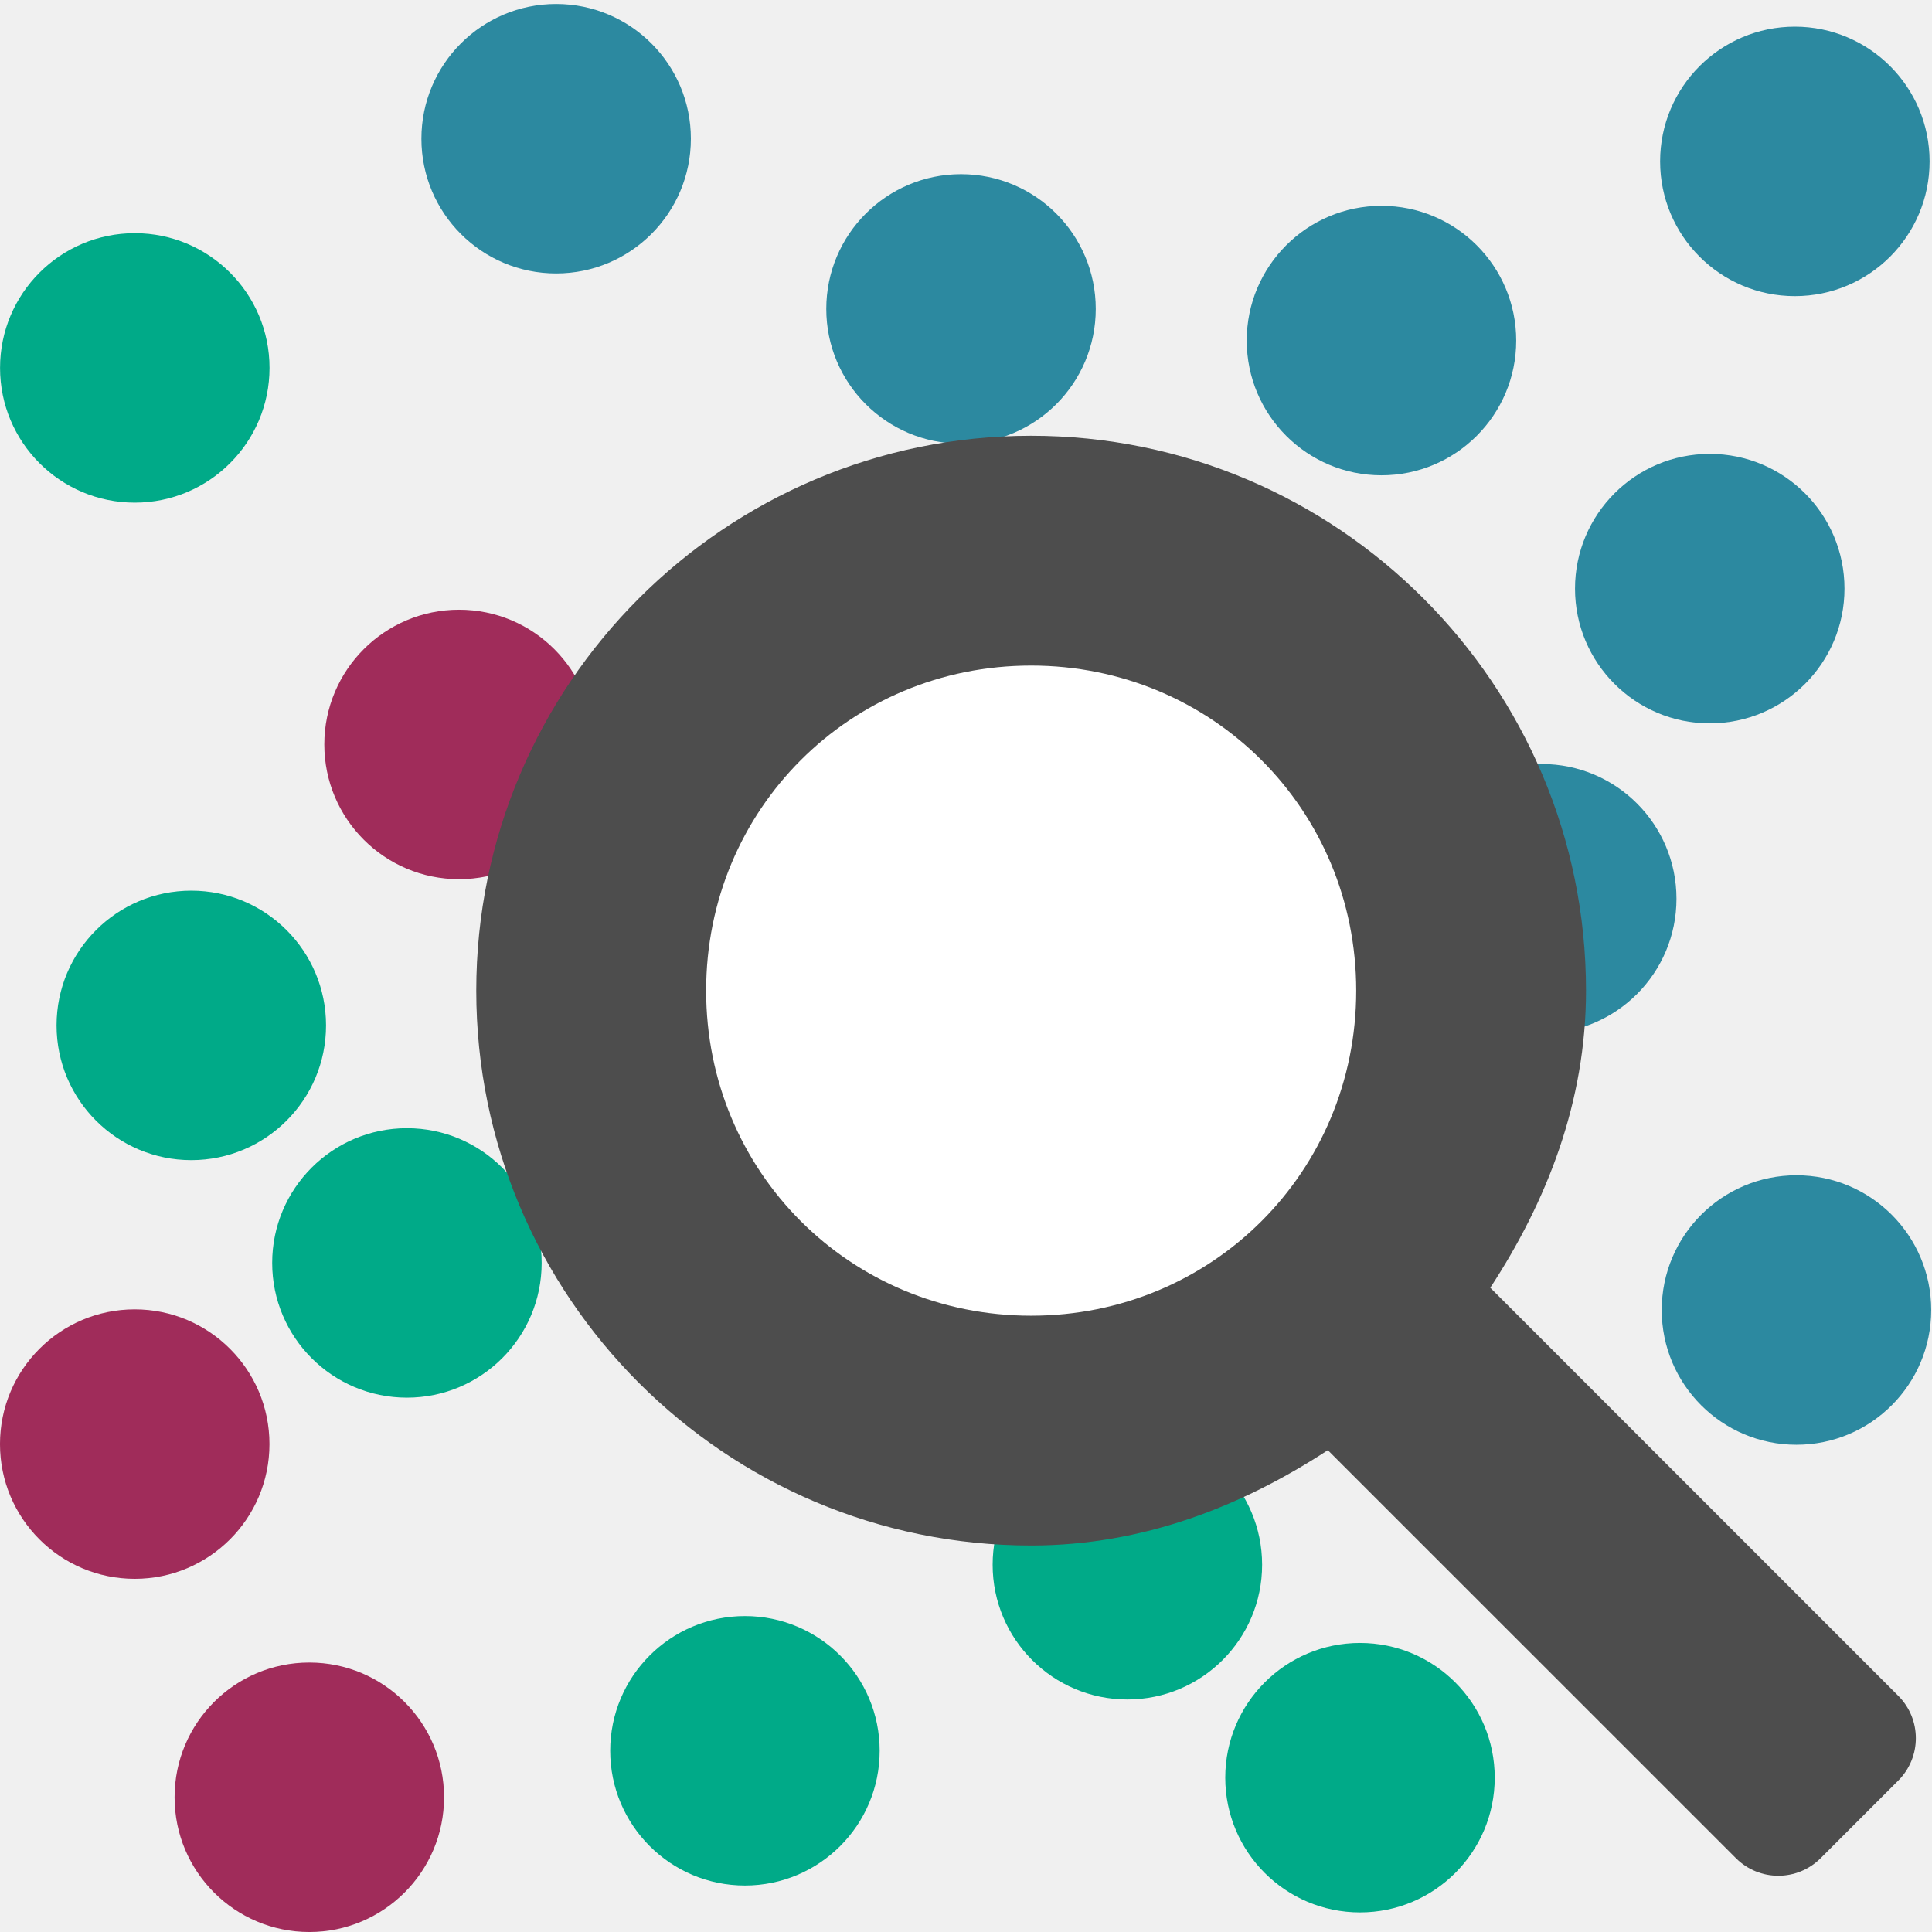
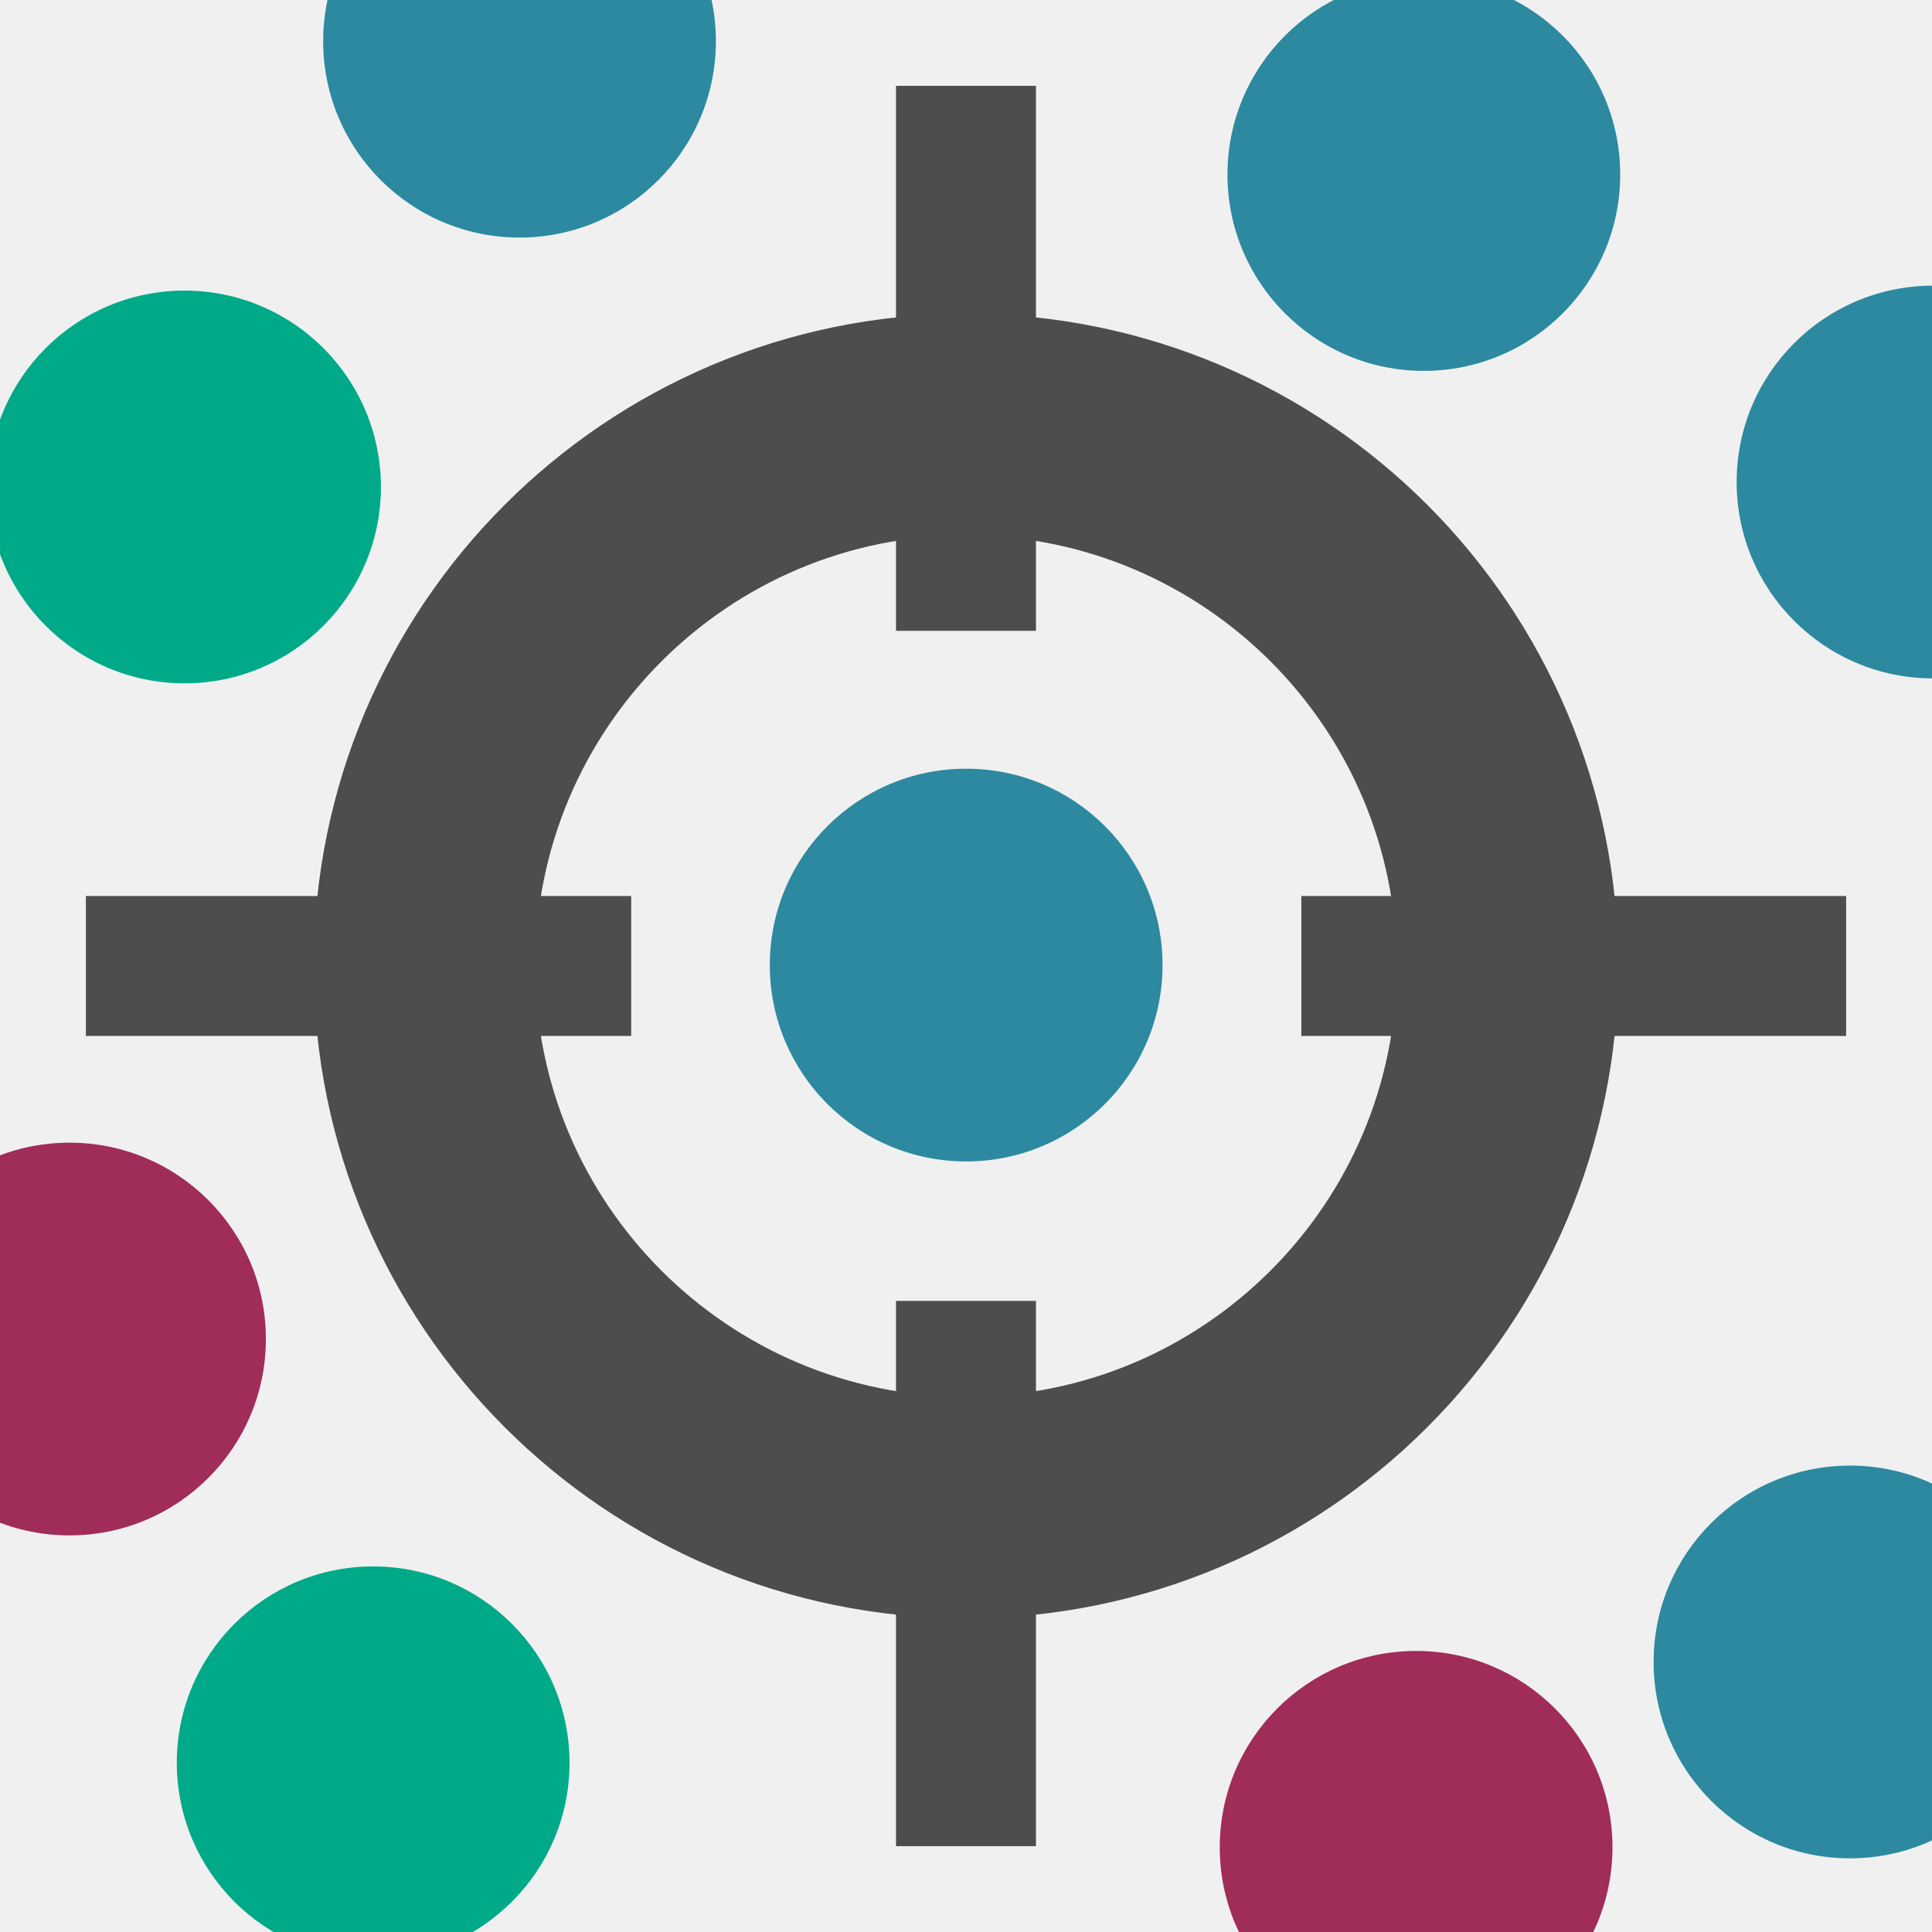
<svg xmlns="http://www.w3.org/2000/svg" width="86.5" version="1.1" height="86.5" id="svg2" viewBox="0 0 63.794 63.794">
  <defs id="defs5455">
    <style id="current-color-scheme" type="text/css">
      .ColorScheme-Text {
        color:#4d4d4d;
      }
      </style>
+     <style id="current-color-scheme-3" type="text/css">
+       .ColorScheme-Text {
+         color:#4d4d4d;
+       }
+       </style>
+     <style id="current-color-scheme-5" type="text/css">
+       .ColorScheme-Text {
+         color:#4d4d4d;
+       }
+       </style>
+     <style id="current-color-scheme-35" type="text/css">
+       .ColorScheme-PositiveText {
+         color:#27ae60;
+       }
+       </style>
  </defs>
  <g id="layer1" transform="translate(-384.7454,-483.8266)">
-     <circle style="fill:#ffffff;fill-opacity:1;stroke-width:0.937" id="path858" cx="418.638" cy="516.44" r="17.258" />
-     <circle style="fill:#00aa88;fill-opacity:1;stroke:none;stroke-width:2.263;stroke-opacity:1" id="path4551-7-7-8-7" cx="429.652" cy="542.525" r="4.449" />
-     <circle style="fill:#2c89a0;fill-opacity:1;stroke:none;stroke-width:2.263;stroke-opacity:1" id="path4551-7-7-7-6" cx="435.653" cy="513.503" r="4.449" />
+     <path style="fill:#4d4d4d;fill-opacity:1;stroke:#4d4d4d;stroke-width:4.621;stroke-linecap:butt;stroke-linejoin:miter;stroke-miterlimit:4;stroke-dasharray:none;stroke-opacity:1" d="M 405.587,515.723 H 394.825 387.581" id="path4510-3" />
+     <path style="fill:#4d4d4d;fill-opacity:1;stroke:#4d4d4d;stroke-width:4.621;stroke-linecap:butt;stroke-linejoin:miter;stroke-miterlimit:4;stroke-dasharray:none;stroke-opacity:1" d="m 416.642,486.661 v 17.995 z" id="path4510" />
    <rect width="0" x="352.953" y="492.915" height="14.668" style="fill:#4d4d4d" id="rect4035" />
    <rect width="0" x="359.914" y="515.485" height="14.668" style="fill:#4d4d4d" id="rect4035-8" />
    <rect width="0" x="361.727" y="514.424" height="14.668" style="fill:#4d4d4d" id="rect4035-0" />
    <rect width="0" x="335.797" y="489.133" height="14.668" style="fill:#4d4d4d" id="rect4035-06" />
    <rect width="0" x="342.757" y="511.704" height="14.668" style="fill:#4d4d4d" id="rect4035-8-7" />
    <rect width="0" x="344.571" y="510.643" height="14.668" style="fill:#4d4d4d" id="rect4035-0-42" />
    <rect width="0" x="335.797" y="489.133" height="14.668" style="fill:#4d4d4d" id="rect4035-3" />
    <rect width="0" x="342.757" y="511.704" height="14.668" style="fill:#4d4d4d" id="rect4035-8-9" />
    <rect width="0" x="344.571" y="510.643" height="14.668" style="fill:#4d4d4d" id="rect4035-0-4" />
    <rect width="0" x="335.797" y="489.133" height="14.668" style="fill:#4d4d4d" id="rect4035-2" />
    <rect width="0" x="342.757" y="511.704" height="14.668" style="fill:#4d4d4d" id="rect4035-8-99" />
    <rect width="0" x="344.571" y="510.643" height="14.668" style="fill:#4d4d4d" id="rect4035-0-43" />
    <rect width="0" x="335.797" y="489.133" height="14.668" style="fill:#4d4d4d" id="rect4035-3-9" />
    <rect width="0" x="342.757" y="511.704" height="14.668" style="fill:#4d4d4d" id="rect4035-8-9-9" />
    <rect width="0" x="344.571" y="510.643" height="14.668" style="fill:#4d4d4d" id="rect4035-0-4-4" />
    <rect width="0" x="406.067" y="510.423" height="11" style="fill:#4d4d4d" id="rect4035-5" />
    <rect width="0" x="401.515" y="512.942" height="11" style="fill:#4d4d4d" id="rect4035-7" />
    <rect width="0" x="397.007" y="500.523" height="11" style="fill:#4d4d4d" id="rect4035-9" />
    <rect width="0" x="397.851" y="512.761" height="11" style="fill:#4d4d4d" id="rect4035-96" />
    <rect width="0" x="393.299" y="515.28" height="11" style="fill:#4d4d4d" id="rect4035-7-0" />
    <rect width="0" x="388.791" y="502.861" height="11" style="fill:#4d4d4d" id="rect4035-9-6" />
    <rect width="0" x="406.067" y="510.423" height="11" style="fill:#4d4d4d" id="rect4035-1" />
    <rect width="0" x="401.515" y="512.942" height="11" style="fill:#4d4d4d" id="rect4035-7-2" />
    <rect width="0" x="397.007" y="500.523" height="11" style="fill:#4d4d4d" id="rect4035-9-0" />
    <rect width="0" x="397.851" y="512.761" height="11" style="fill:#4d4d4d" id="rect4035-96-9" />
    <rect width="0" x="393.299" y="515.28" height="11" style="fill:#4d4d4d" id="rect4035-7-0-9" />
    <rect width="0" x="388.791" y="502.861" height="11" style="fill:#4d4d4d" id="rect4035-9-6-9" />
-     <circle style="fill:#2c89a0;fill-opacity:1;stroke:none;stroke-width:2.263;stroke-opacity:1" id="path4551-7-7-9" cx="416.478" cy="494.027" r="4.449" />
-     <circle style="fill:#2c89a0;fill-opacity:1;stroke:none;stroke-width:2.263;stroke-opacity:1" id="path4551-7-7-1" cx="430.361" cy="495.072" r="4.449" />
-     <circle style="fill:#2c89a0;fill-opacity:1;stroke:none;stroke-width:2.263;stroke-opacity:1" id="path4551-7-7-0" cx="444.011" cy="489.156" r="4.449" />
-     <circle style="fill:#2c89a0;fill-opacity:1;stroke:none;stroke-width:2.263;stroke-opacity:1" id="path4551-7-7-7" cx="441.201" cy="503.263" r="4.449" />
-     <circle style="fill:#00aa88;fill-opacity:1;stroke:none;stroke-width:2.263;stroke-opacity:1" id="path4551-7-7-8" cx="391.062" cy="517.685" r="4.449" />
-     <circle style="fill:#a02c5a;fill-opacity:1;stroke:none;stroke-width:2.263;stroke-opacity:1" id="path4551-7-7-70" cx="394.959" cy="543.172" r="4.449" />
-     <circle style="fill:#00aa88;fill-opacity:1;stroke:none;stroke-width:2.263;stroke-opacity:1" id="path4551-7-7-8-4" cx="398.182" cy="525.528" r="4.449" />
-     <circle style="fill:#00aa88;fill-opacity:1;stroke:none;stroke-width:2.263;stroke-opacity:1" id="path4551-7-7-8-2" cx="409.343" cy="541.637" r="4.449" />
-     <circle style="fill:#00aa88;fill-opacity:1;stroke:none;stroke-width:2.263;stroke-opacity:1" id="path4551-7-7-8-9" cx="421.971" cy="535.494" r="4.449" />
-     <circle style="fill:#a02c5a;fill-opacity:1;stroke:none;stroke-width:2.263;stroke-opacity:1" id="path4551-7-7-70-6" cx="389.194" cy="531.51" r="4.449" />
-     <circle style="fill:#2c89a0;fill-opacity:1;stroke:none;stroke-width:2.263;stroke-opacity:1" id="path4551-7-7-1-1" cx="403.109" cy="488.407" r="4.449" />
-     <circle style="fill:#00aa88;fill-opacity:1;stroke:none;stroke-width:2.263;stroke-opacity:1" id="path4551-7-7-8-0" cx="389.196" cy="495.975" r="4.449" />
-     <circle style="fill:#a02c5a;fill-opacity:1;stroke:none;stroke-width:2.263;stroke-opacity:1" id="path4551-7-7-70-4" cx="399.903" cy="508.408" r="4.449" />
-     <g id="g49" transform="matrix(1.286598,0,0,1.286598,-127.7608,-158.1608)">
-       <path style="color:#4d4d4d;fill:currentColor;fill-opacity:1;stroke:none;stroke-width:3.004" id="path48" d="m 423.252,508.555 c -8.369,0 -15.156,6.797 -15.156,15.156 0,8.369 6.797,15.156 15.156,15.156 3.042,0 5.752,-1.069 8.104,-2.604 l 11.148,11.146 a 1.636,1.636 0 0 0 2.312,0 l 2.123,-2.123 a 1.636,1.636 0 0 0 0,-2.312 l -11.146,-11.148 c 1.541,-2.355 2.615,-5.068 2.615,-8.115 0,-8.369 -6.797,-15.156 -15.156,-15.156 z m 0,6.277 c 4.947,0 8.879,3.932 8.879,8.879 0,4.947 -3.932,8.879 -8.879,8.879 -4.947,0 -8.877,-3.931 -8.877,-8.879 0,-4.947 3.93,-8.879 8.877,-8.879 z" transform="matrix(0.9395925,0,0,0.9395925,27.12123,32.32978)" />
-     </g>
-     <circle style="fill:#2c89a0;fill-opacity:1;stroke:none;stroke-width:2.263;stroke-opacity:1" id="path4551-7-7-7-3" cx="444.064" cy="527.083" r="4.449" />
+     <circle style="fill:#2c89a0;fill-opacity:1;stroke:none;stroke-width:2.263;stroke-opacity:1" id="path4551-7-7-1" cx="431.76" cy="489.589" r="6.484" />
+     <circle style="fill:#2c89a0;fill-opacity:1;stroke:none;stroke-width:2.263;stroke-opacity:1" id="path4551-7-7-7" cx="448.573" cy="499.743" r="6.484" />
+     <circle style="fill:#a02c5a;fill-opacity:1;stroke:none;stroke-width:2.263;stroke-opacity:1" id="path4551-7-7-70" cx="431.505" cy="544.824" r="6.484" />
+     <circle style="fill:#00aa88;fill-opacity:1;stroke:none;stroke-width:2.263;stroke-opacity:1" id="path4551-7-7-8-2" cx="397.067" cy="542.033" r="6.484" />
+     <circle style="fill:#a02c5a;fill-opacity:1;stroke:none;stroke-width:2.263;stroke-opacity:1" id="path4551-7-7-70-6" cx="387.041" cy="528.041" r="6.484" />
+     <circle style="fill:#2c89a0;fill-opacity:1;stroke:none;stroke-width:2.263;stroke-opacity:1" id="path4551-7-7-1-1" cx="401.9" cy="485.187" r="6.484" />
+     <circle style="fill:#00aa88;fill-opacity:1;stroke:none;stroke-width:2.263;stroke-opacity:1" id="path4551-7-7-8-0" cx="390.839" cy="499.906" r="6.484" />
+     <circle style="fill:#2c89a0;fill-opacity:1;stroke:none;stroke-width:2.263;stroke-opacity:1" id="path4551-7-7-7-3" cx="445.831" cy="538.704" r="6.484" />
+     <circle id="path4502" cx="416.642" cy="515.724" r="17.881" style="fill:none;stroke:#4d4d4d;stroke-width:7.316;stroke-miterlimit:4;stroke-dasharray:none;stroke-opacity:1" />
+     <circle style="fill:#2c89a0;fill-opacity:1;stroke:none;stroke-width:2.263;stroke-opacity:1" id="path4551-7-7-7-3-6-7" cx="416.648" cy="515.693" r="6.484" />
+     <path style="fill:#4d4d4d;fill-opacity:1;stroke:#4d4d4d;stroke-width:4.621;stroke-linecap:butt;stroke-linejoin:miter;stroke-miterlimit:4;stroke-dasharray:none;stroke-opacity:1" d="m 416.642,526.782 v 18.004 z" id="path4510-1" />
+     <path style="fill:#4d4d4d;fill-opacity:1;stroke:#4d4d4d;stroke-width:4.621;stroke-linecap:butt;stroke-linejoin:miter;stroke-miterlimit:4;stroke-dasharray:none;stroke-opacity:1" d="m 445.704,515.723 h -10.751 -7.238" id="path4510-3-2" />
  </g>
</svg>
